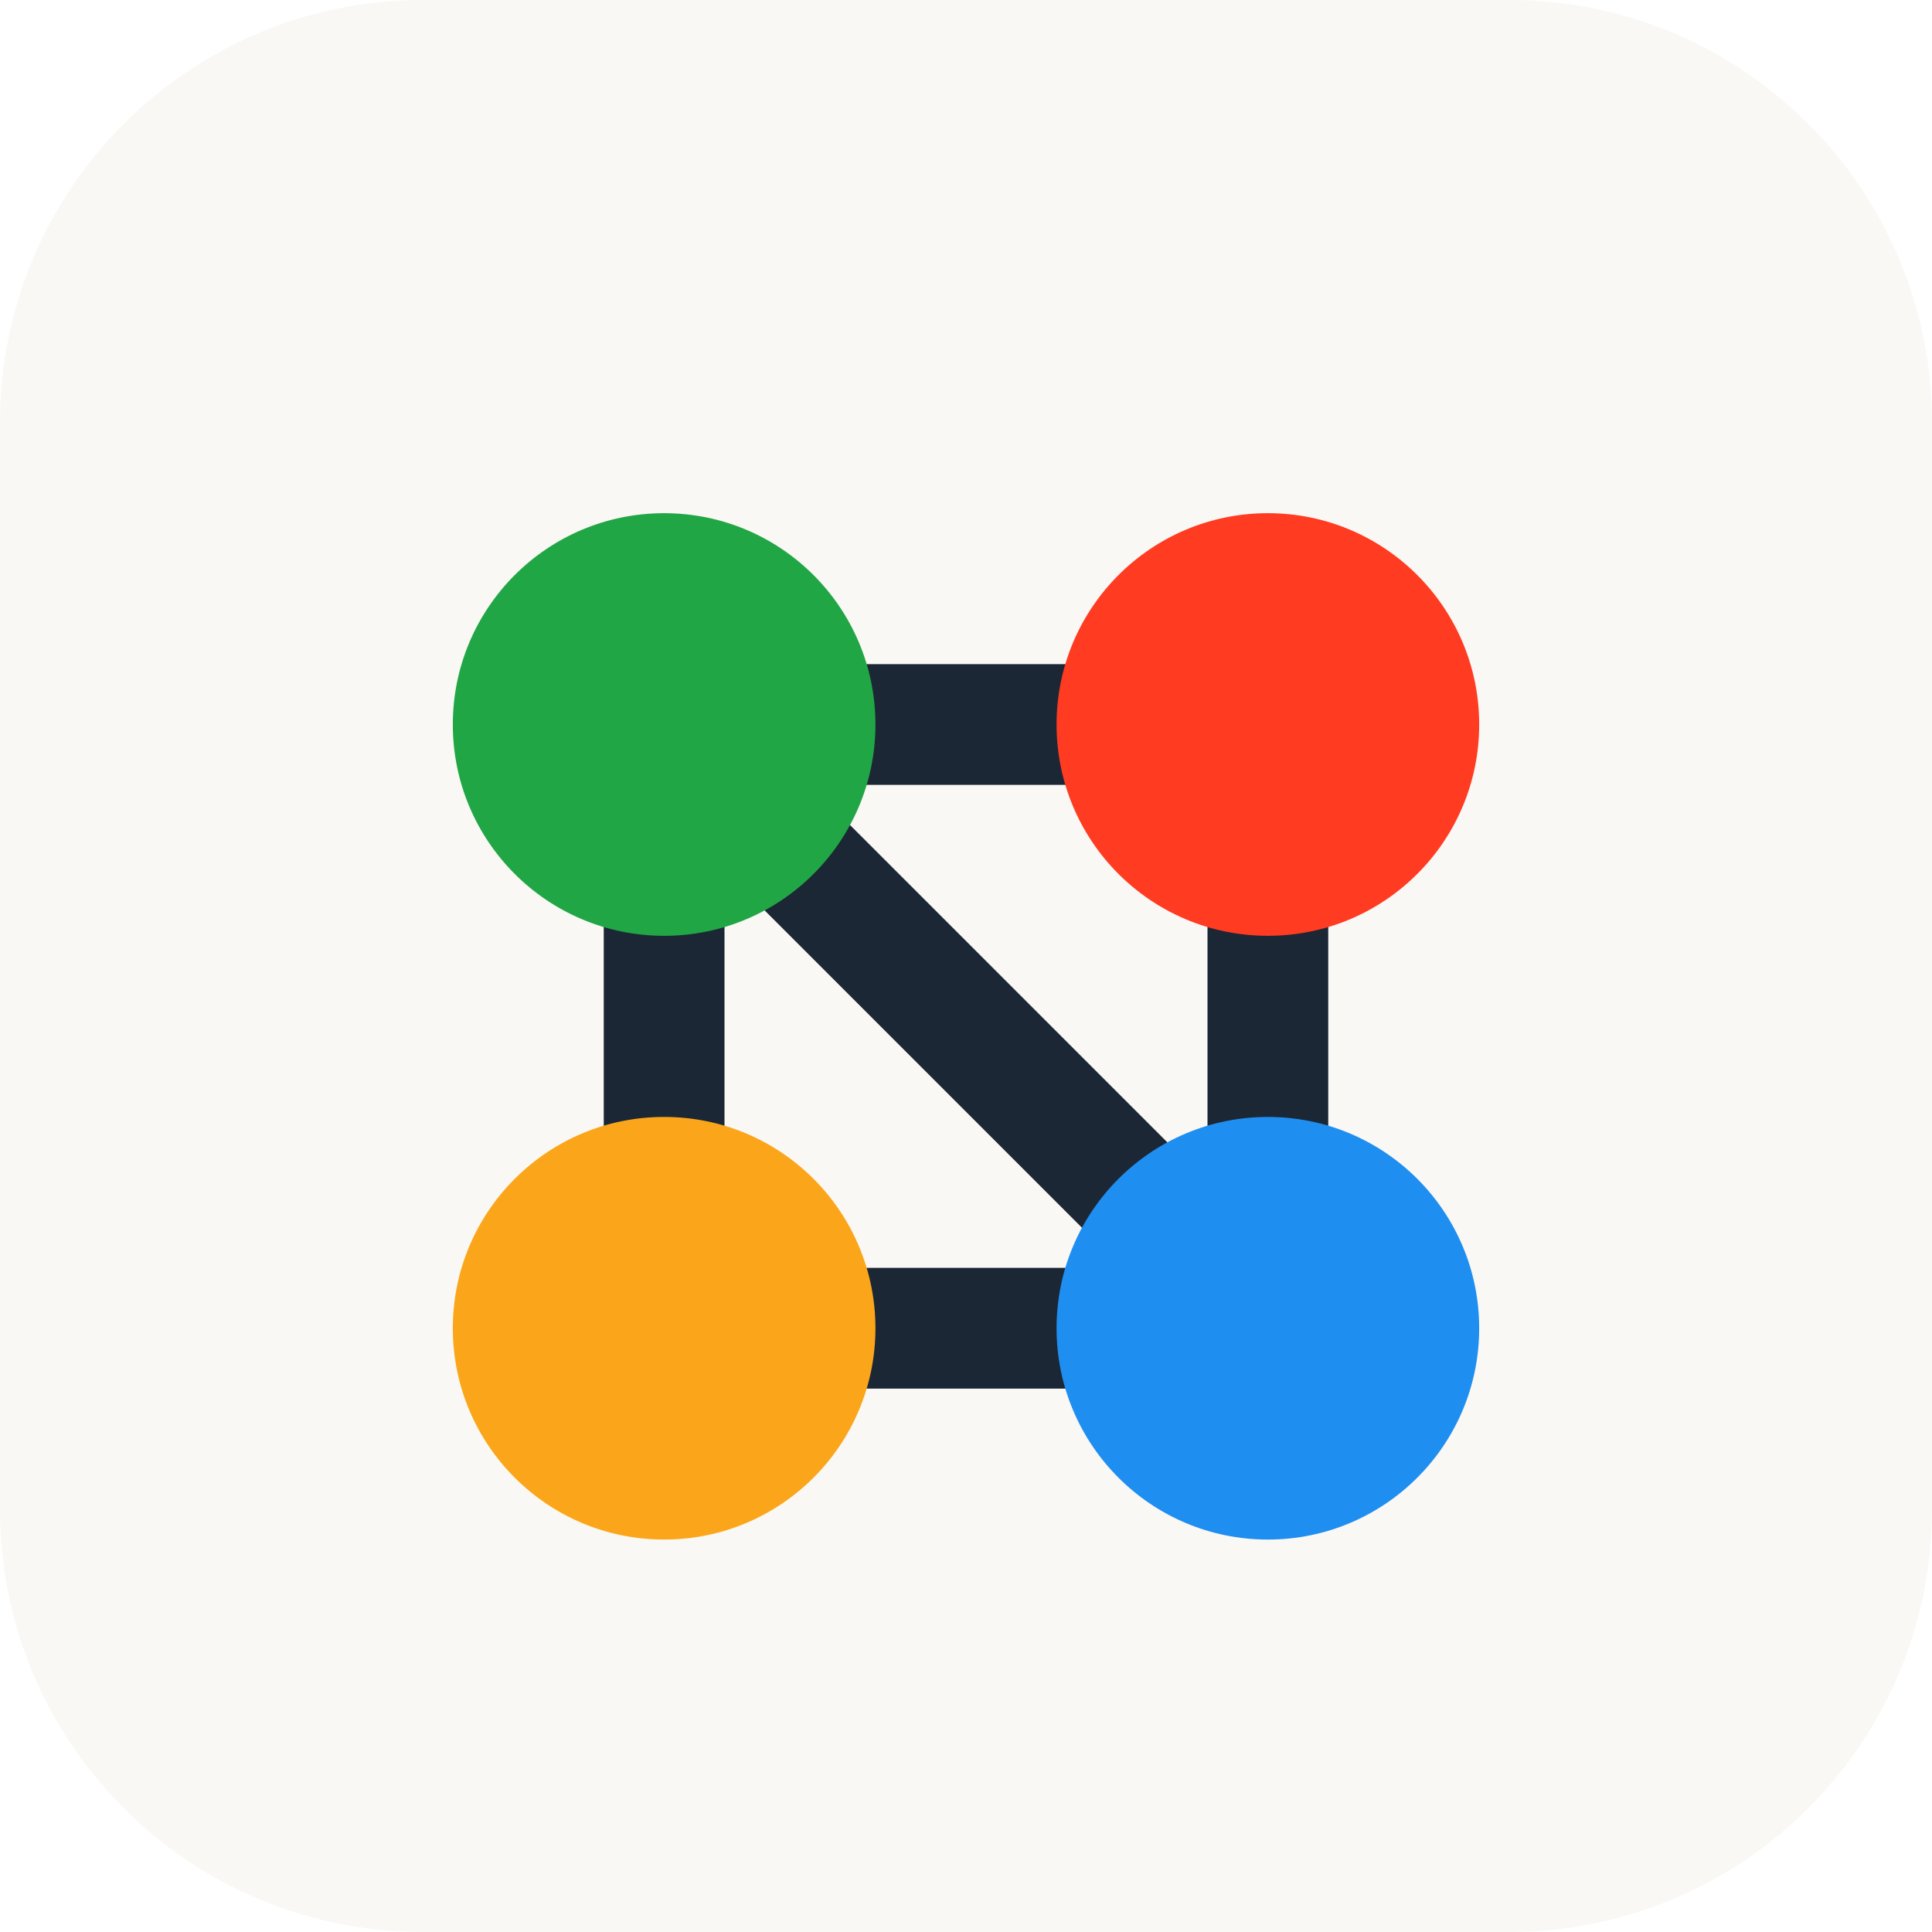
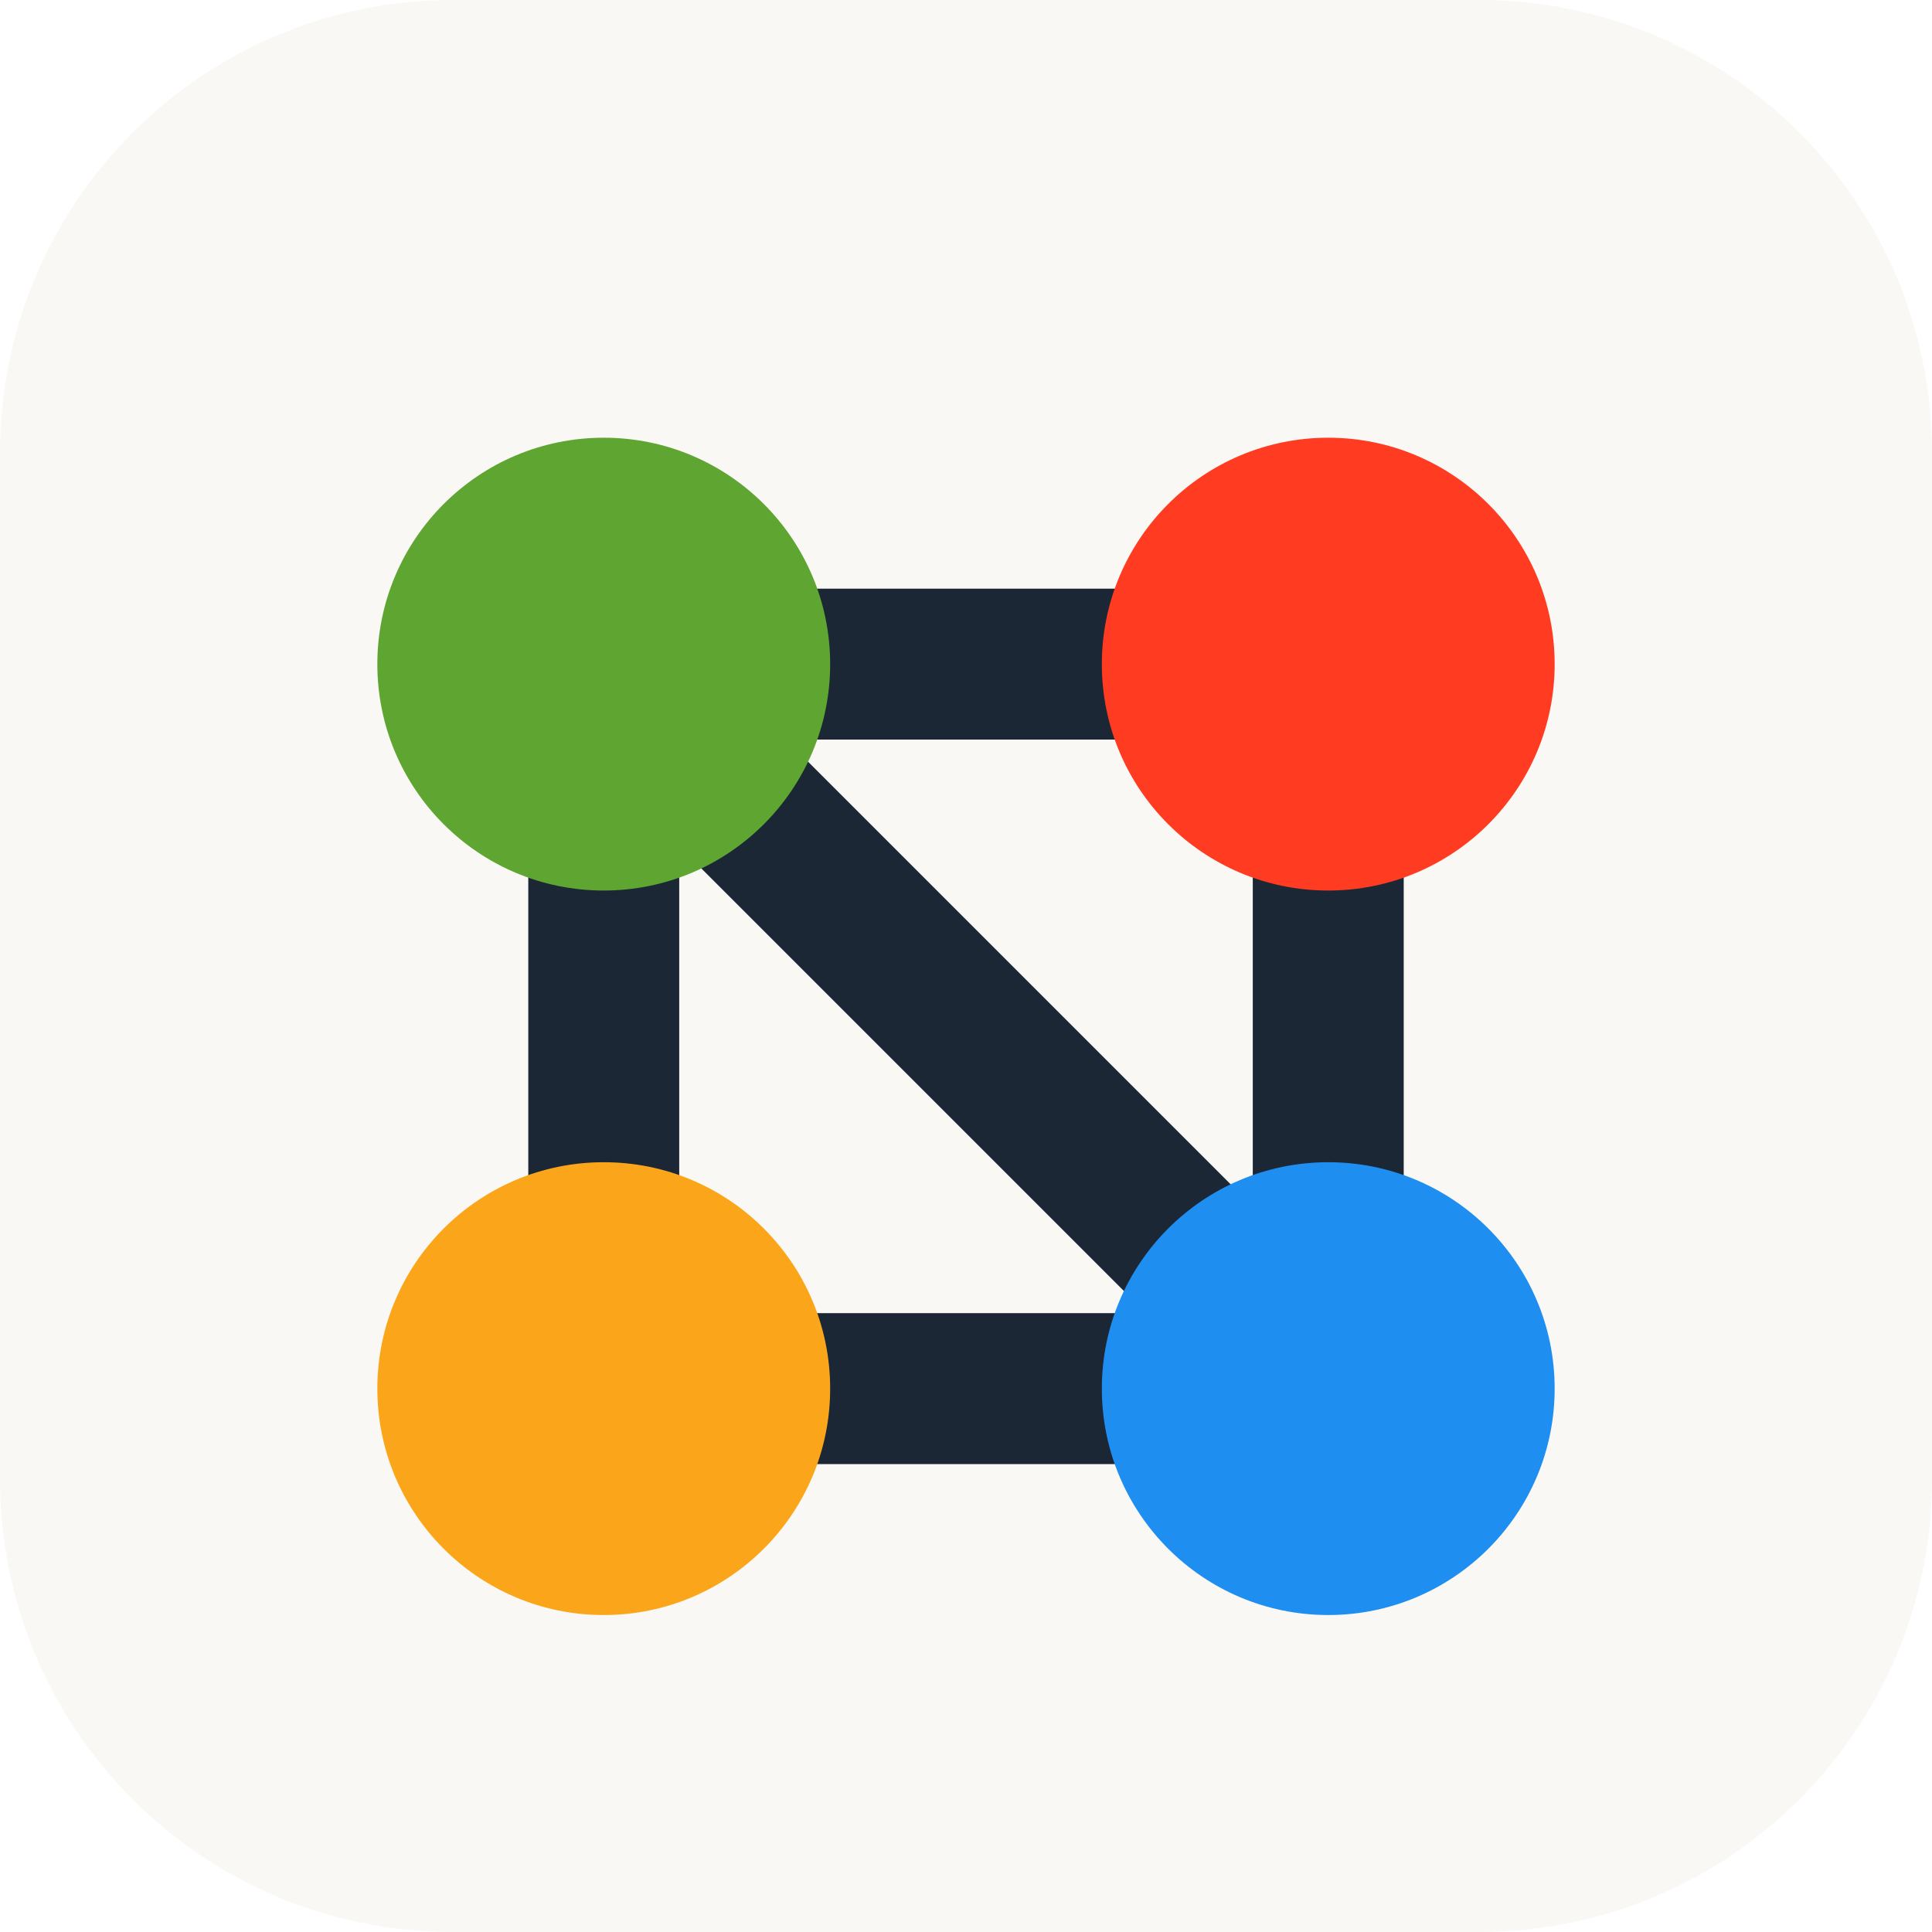
<svg xmlns="http://www.w3.org/2000/svg" viewBox="0 0 64 64">
-   <rect width="64" height="64" rx="14" fill="#faf8f4" />
-   <g stroke="#1b2735" stroke-width="4" stroke-linecap="round">
-     <line x1="22" y1="24" x2="42" y2="24" />
-     <line x1="42" y1="24" x2="42" y2="44" />
-     <line x1="42" y1="44" x2="22" y2="44" />
-     <line x1="22" y1="44" x2="22" y2="24" />
-     <line x1="22" y1="24" x2="42" y2="44" />
+   <rect width="64" height="64" rx="15" fill="#faf8f4" />
+   <g stroke="#1b2735" stroke-width="5" stroke-linecap="round" stroke-linejoin="round" fill="none">
+     <path d="M20 22 H44 V46 H20 Z" />
+     <line x1="20" y1="22" x2="44" y2="46" />
  </g>
-   <circle cx="22" cy="24" r="7" fill="#21A645" />
-   <circle cx="42" cy="24" r="7" fill="#FF3B21" />
-   <circle cx="22" cy="44" r="7" fill="#FBA61A" />
-   <circle cx="42" cy="44" r="7" fill="#1F8EF1" />
+   <circle cx="20" cy="22" r="7.5" fill="#5ea531" />
+   <circle cx="44" cy="22" r="7.5" fill="#FF3B21" />
+   <circle cx="20" cy="46" r="7.5" fill="#FBA61A" />
+   <circle cx="44" cy="46" r="7.5" fill="#1F8EF1" />
</svg>
